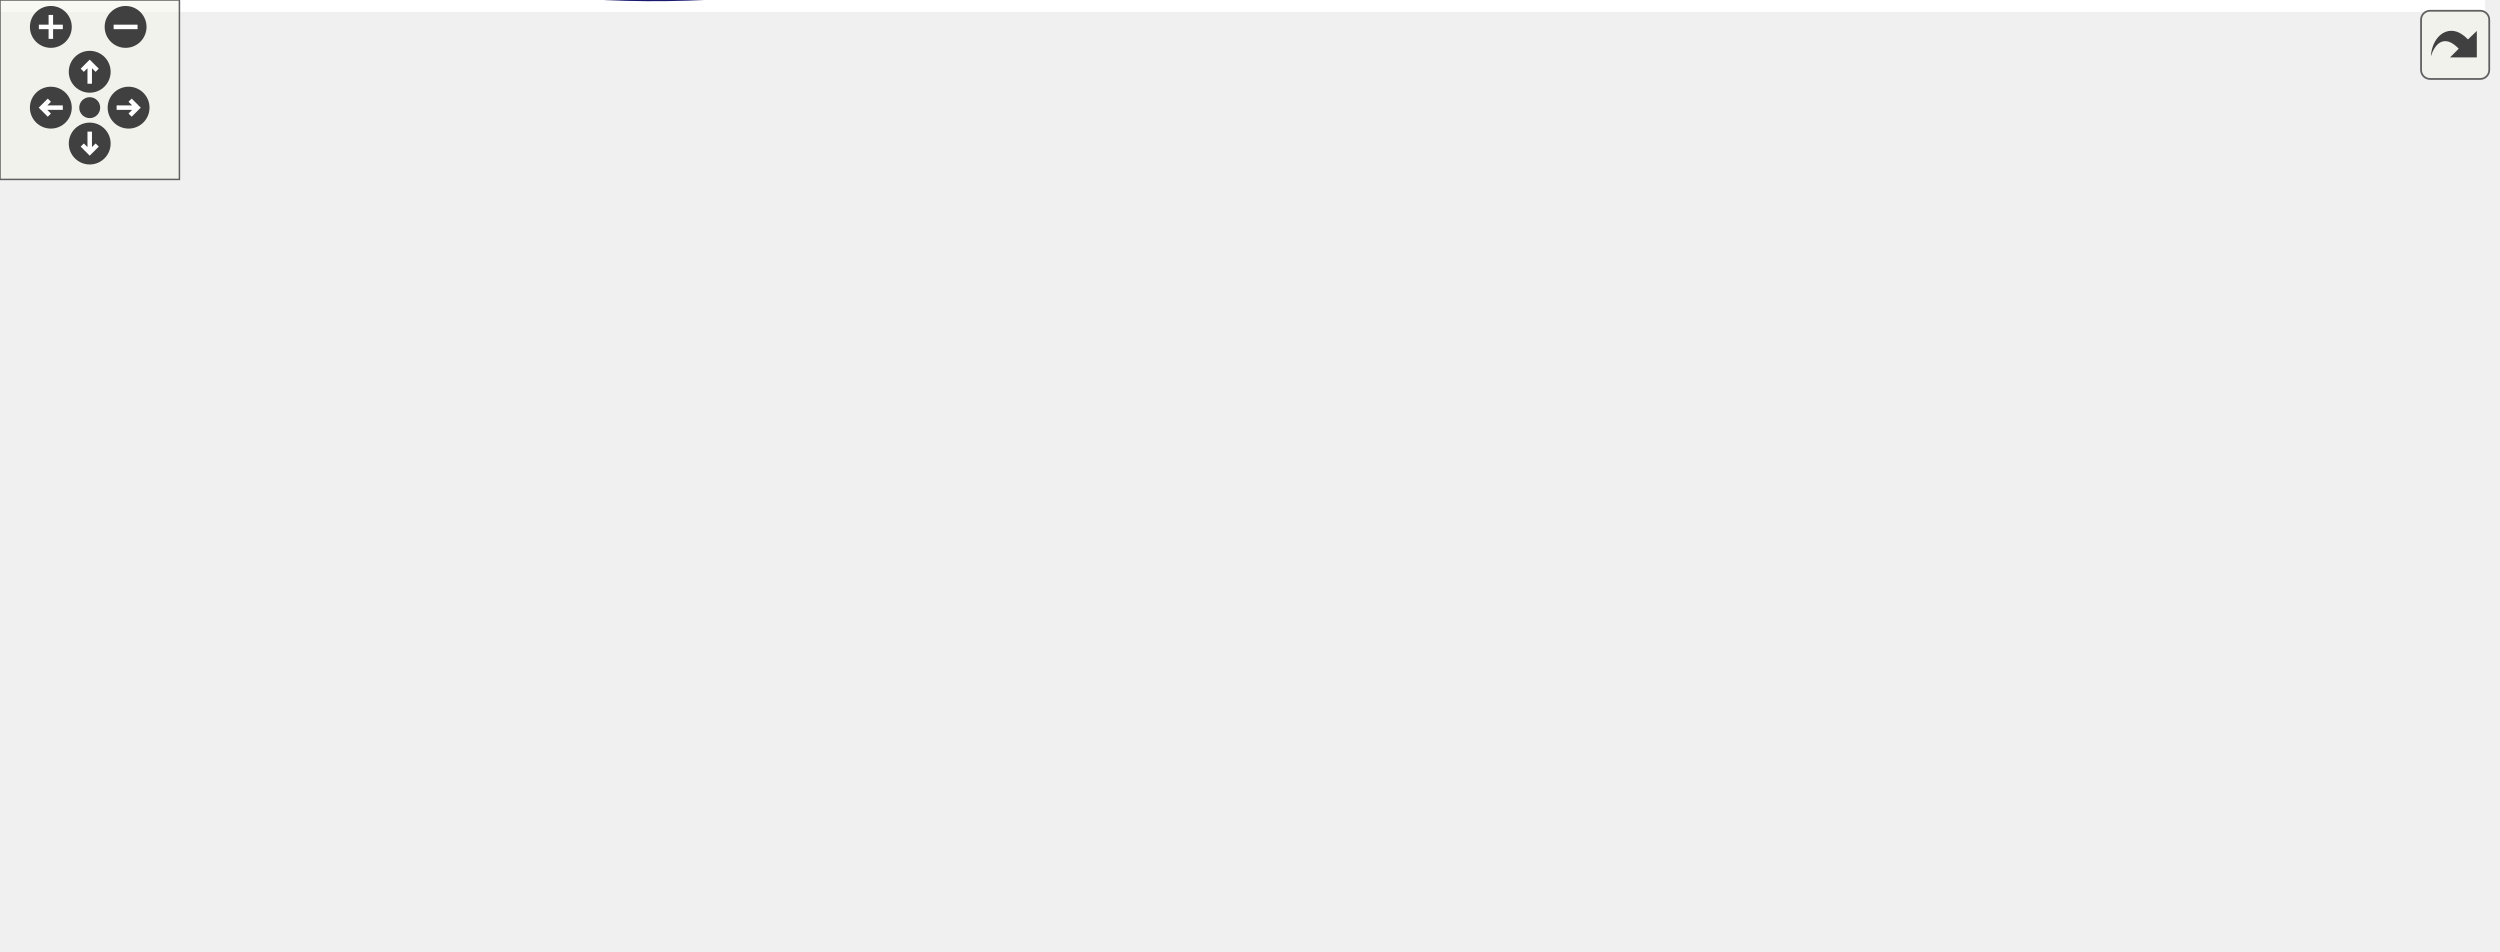
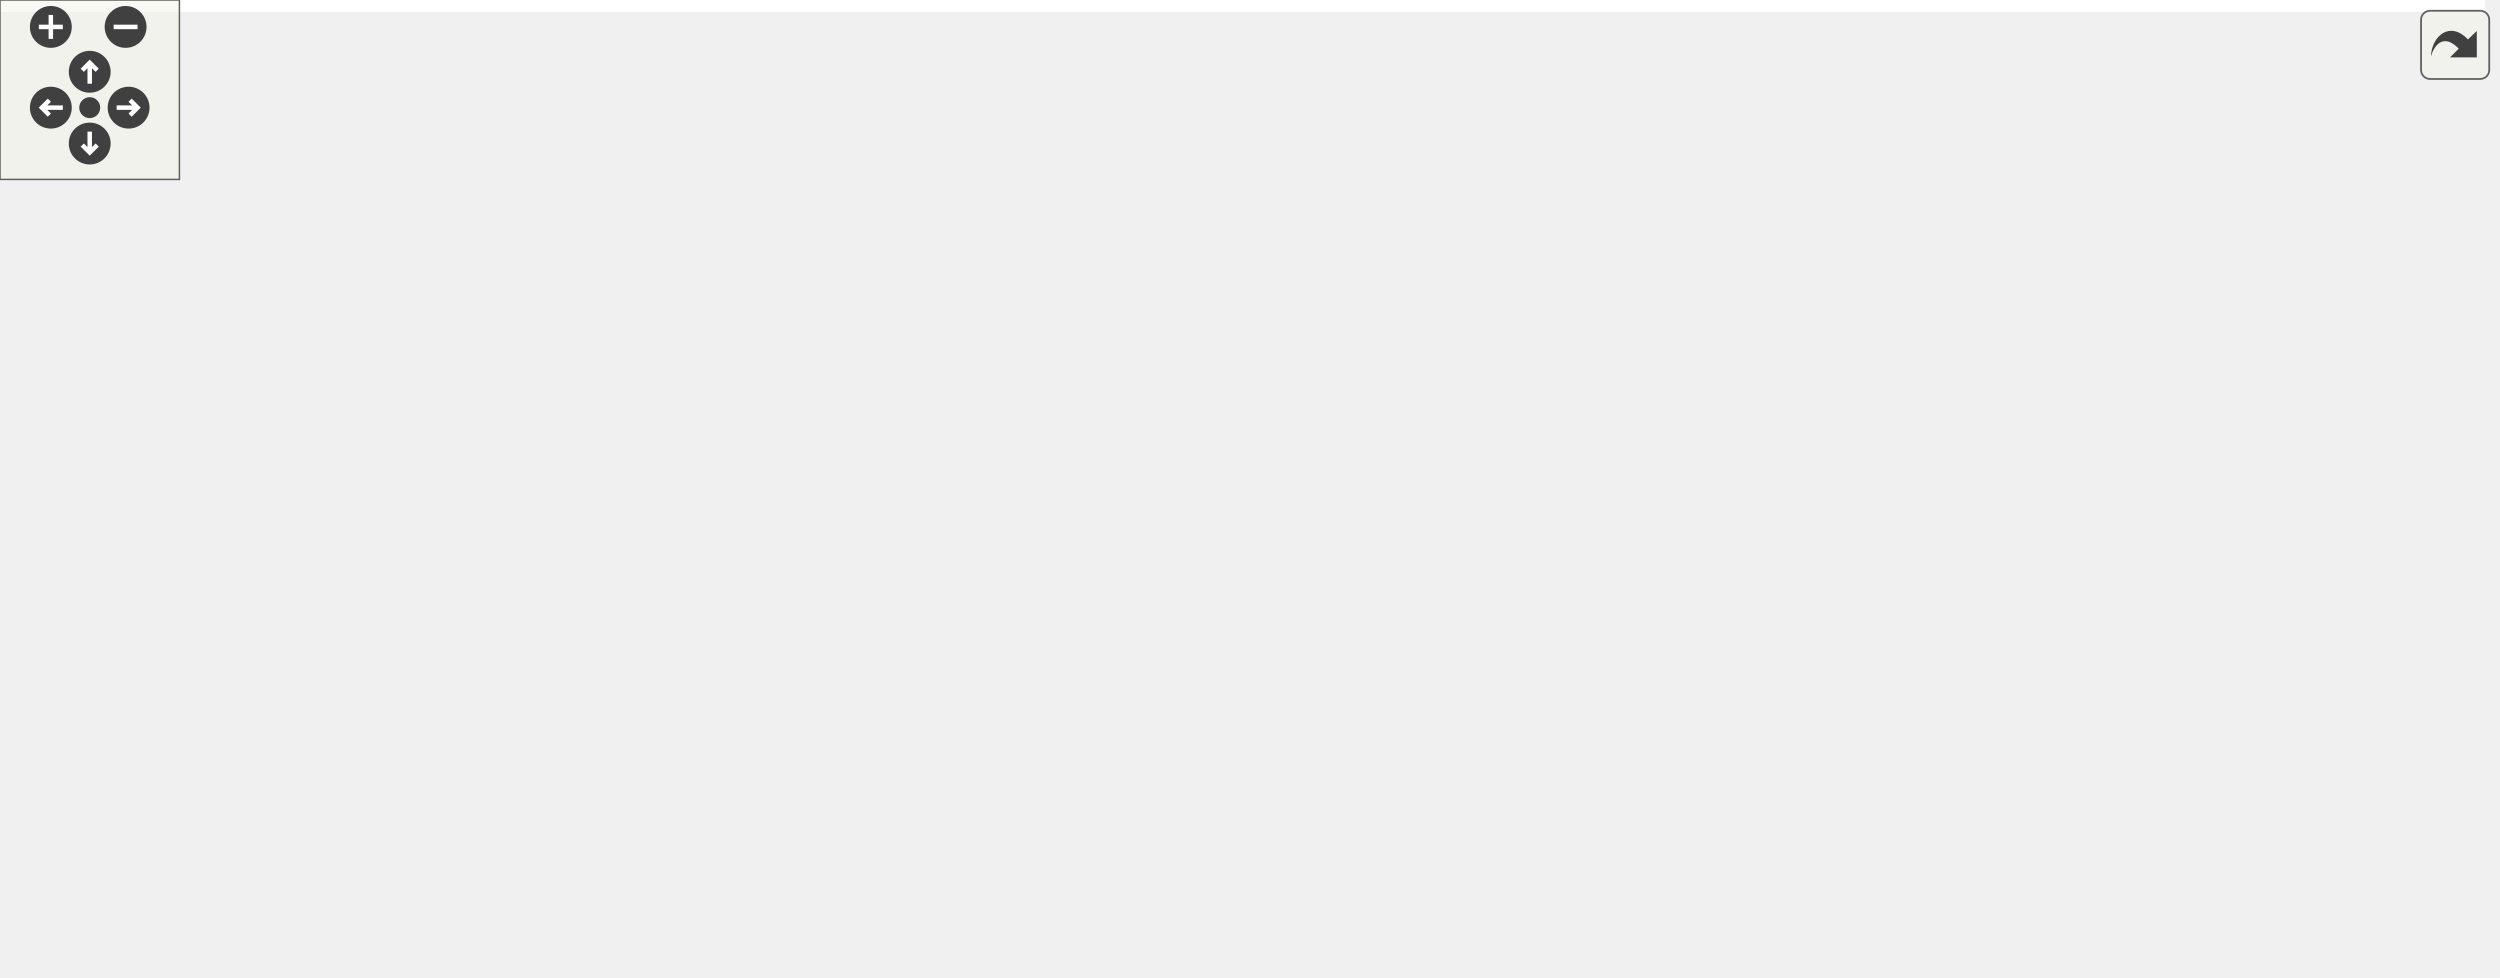
<svg xmlns="http://www.w3.org/2000/svg" xmlns:xlink="http://www.w3.org/1999/xlink" id="main" version="1.1" xml:space="preserve">
  <style type="text/css">
.edge:hover path { stroke: red; }
.edge:hover polygon { stroke: red; fill: red; }
</style>
  <defs>
    <circle id="rim" cx="0" cy="0" r="7" />
    <circle id="rim2" cx="0" cy="0" r="3.5" />
    <g id="zoomPlus">
      <use xlink:href="#rim" fill="#404040">
        <set attributeName="fill" to="#808080" begin="zoomplus.mouseover" end="zoomplus.mouseout" />
      </use>
      <path d="M-4,0h8M0,-4v8" fill="none" stroke="white" stroke-width="1.5" pointer-events="none" />
    </g>
    <g id="zoomMin">
      <use xlink:href="#rim" fill="#404040">
        <set attributeName="fill" to="#808080" begin="zoomminus.mouseover" end="zoomminus.mouseout" />
      </use>
      <path d="M-4,0h8" fill="none" stroke="white" stroke-width="1.5" pointer-events="none" />
    </g>
    <g id="dirArrow">
      <path fill="none" stroke="white" stroke-width="1.5" d="M0,-3.0v7 M-2.5,-0.5L0,-3.0L2.5,-0.5" />
    </g>
    <g id="resetDef">
      <use xlink:href="#rim2" fill="#404040">
        <set attributeName="fill" to="#808080" begin="reset.mouseover" end="reset.mouseout" />
      </use>
    </g>
  </defs>
  <svg id="graph" class="graph">
    <g id="viewport">
-       <polygon fill="white" stroke="transparent" points="-4,4 -4,-257.58 831,-257.58 831,4 -4,4" />
+       <polygon fill="white" stroke="transparent" points="-4,4 -4,-266 831,-266 831,4 -4,4" />
      <g id="node1" class="node">
        <g id="a_node1">
          <a xlink:title=" ">
-             <polygon fill="#bfbfbf" stroke="black" points="0,-112.08 0,-133.08 74,-133.08 74,-112.08 0,-112.08" />
-             <text text-anchor="middle" x="37" y="-119.48" font-family="Helvetica,sans-Serif" font-size="12.00">Menu::start</text>
+             <polygon fill="#bfbfbf" stroke="black" points="0,-120.5 0,-141.5 74,-141.5 74,-120.5 0,-120.5" />
+             <text text-anchor="middle" x="37" y="-127.9" font-family="Helvetica,sans-Serif" font-size="12.00">Menu::start</text>
          </a>
        </g>
      </g>
      <g id="node2" class="node">
        <g id="a_node2">
          <a xlink:href="class_menu.html#a70673c67e9c671ec8930868f90467760" target="_top" xlink:title=" ">
-             <polygon fill="white" stroke="black" points="110,-232.08 110,-253.08 250,-253.08 250,-232.08 110,-232.08" />
-             <text text-anchor="middle" x="180" y="-239.48" font-family="Helvetica,sans-Serif" font-size="12.00">Menu::addNewExercise</text>
+             <polygon fill="white" stroke="black" points="110,-240.5 110,-261.5 250,-261.5 250,-240.5 110,-240.5" />
+             <text text-anchor="middle" x="180" y="-247.9" font-family="Helvetica,sans-Serif" font-size="12.00">Menu::addNewExercise</text>
          </a>
        </g>
      </g>
      <g id="edge1" class="edge">
-         <path fill="none" stroke="midnightblue" d="M42.66,-133.13C52.23,-153.56 76.09,-198.65 110,-222.58 112.7,-224.49 115.58,-226.21 118.58,-227.77" />
-         <polygon fill="midnightblue" stroke="midnightblue" points="117.28,-231.03 127.84,-231.99 120.18,-224.66 117.28,-231.03" />
+         <path fill="none" stroke="midnightblue" d="M42.66,-141.55C52.23,-161.98 76.09,-207.07 110,-231 112.7,-232.91 115.58,-234.63 118.58,-236.19" />
+         <polygon fill="midnightblue" stroke="midnightblue" points="117.28,-239.45 127.84,-240.41 120.18,-233.08 117.28,-239.45" />
      </g>
      <g id="node4" class="node">
        <g id="a_node4">
          <a xlink:href="class_menu.html#aa7ebe69aba410a13a88ccde79a5c7f3f" target="_top" xlink:title=" ">
-             <polygon fill="white" stroke="black" points="114,-112.08 114,-133.08 246,-133.08 246,-112.08 114,-112.08" />
-             <text text-anchor="middle" x="180" y="-119.48" font-family="Helvetica,sans-Serif" font-size="12.00">Menu::addNewPerson</text>
+             <polygon fill="white" stroke="black" points="114,-120.5 114,-141.5 246,-141.5 246,-120.5 114,-120.5" />
+             <text text-anchor="middle" x="180" y="-127.9" font-family="Helvetica,sans-Serif" font-size="12.00">Menu::addNewPerson</text>
          </a>
        </g>
      </g>
      <g id="edge3" class="edge">
-         <path fill="none" stroke="midnightblue" d="M74.31,-122.58C83.37,-122.58 93.42,-122.58 103.61,-122.58" />
-         <polygon fill="midnightblue" stroke="midnightblue" points="103.81,-126.08 113.81,-122.58 103.81,-119.08 103.81,-126.08" />
-       </g>
-       <g id="node10" class="node">
-         <g id="a_node10">
-           <a xlink:href="class_menu.html#ab24a09633db8d1be3bcd84adf059f0d6" target="_top" xlink:title=" ">
-             <polygon fill="white" stroke="black" points="126,-192.08 126,-213.08 234,-213.08 234,-192.08 126,-192.08" />
-             <text text-anchor="middle" x="180" y="-199.48" font-family="Helvetica,sans-Serif" font-size="12.00">Menu::editPerson</text>
-           </a>
-         </g>
-       </g>
-       <g id="edge9" class="edge">
-         <path fill="none" stroke="midnightblue" d="M48.19,-133.48C61.28,-146.88 85.29,-169.45 110,-182.58 114.19,-184.8 118.65,-186.81 123.21,-188.61" />
-         <polygon fill="midnightblue" stroke="midnightblue" points="122.08,-191.92 132.68,-192.03 124.46,-185.34 122.08,-191.92" />
+         <path fill="none" stroke="midnightblue" d="M74.31,-131C83.37,-131 93.42,-131 103.61,-131" />
+         <polygon fill="midnightblue" stroke="midnightblue" points="103.81,-134.5 113.81,-131 103.81,-127.5 103.81,-134.5" />
      </g>
      <g id="node11" class="node">
        <g id="a_node11">
+           <a xlink:href="class_menu.html#ab24a09633db8d1be3bcd84adf059f0d6" target="_top" xlink:title=" ">
+             <polygon fill="white" stroke="black" points="126,-200.5 126,-221.5 234,-221.5 234,-200.5 126,-200.5" />
+             <text text-anchor="middle" x="180" y="-207.9" font-family="Helvetica,sans-Serif" font-size="12.00">Menu::editPerson</text>
+           </a>
+         </g>
+       </g>
+       <g id="edge10" class="edge">
+         <path fill="none" stroke="midnightblue" d="M48.19,-141.9C61.28,-155.3 85.29,-177.87 110,-191 114.19,-193.22 118.65,-195.23 123.21,-197.03" />
+         <polygon fill="midnightblue" stroke="midnightblue" points="122.08,-200.34 132.68,-200.45 124.46,-193.76 122.08,-200.34" />
+       </g>
+       <g id="node12" class="node">
+         <g id="a_node12">
          <a xlink:href="class_menu.html#af9f654347310d43ee1cb2ddbefbee9df" target="_top" xlink:title=" ">
-             <polygon fill="white" stroke="black" points="119.5,-72.08 119.5,-93.08 240.5,-93.08 240.5,-72.08 119.5,-72.08" />
-             <text text-anchor="middle" x="180" y="-79.48" font-family="Helvetica,sans-Serif" font-size="12.00">Menu::loadFromFile</text>
-           </a>
-         </g>
-       </g>
-       <g id="edge11" class="edge">
-         <path fill="none" stroke="midnightblue" d="M74.31,-112.28C91.88,-107.3 113.18,-101.25 131.98,-95.92" />
-         <polygon fill="midnightblue" stroke="midnightblue" points="133.16,-99.22 141.83,-93.13 131.25,-92.49 133.16,-99.22" />
-       </g>
-       <g id="node16" class="node">
-         <g id="a_node16">
-           <a xlink:href="class_menu.html#a5a974ab9c87b95a19770f94b3eb5066f" target="_top" xlink:title=" ">
-             <polygon fill="white" stroke="black" points="121,-32.08 121,-53.08 239,-53.08 239,-32.08 121,-32.08" />
-             <text text-anchor="middle" x="180" y="-39.48" font-family="Helvetica,sans-Serif" font-size="12.00">Menu::saveAndQuit</text>
-           </a>
-         </g>
-       </g>
-       <g id="edge16" class="edge">
-         <path fill="none" stroke="midnightblue" d="M48.19,-111.68C61.28,-98.28 85.29,-75.71 110,-62.58 114.19,-60.36 118.65,-58.35 123.21,-56.55" />
-         <polygon fill="midnightblue" stroke="midnightblue" points="124.46,-59.82 132.68,-53.13 122.08,-53.24 124.46,-59.82" />
-       </g>
-       <g id="node17" class="node">
-         <g id="a_node17">
-           <a xlink:href="class_menu.html#a2298302836fd3658f43d74d1bc6b9a29" target="_top" xlink:title=" ">
-             <polygon fill="white" stroke="black" points="309,-13.08 309,-34.08 418,-34.08 418,-13.08 309,-13.08" />
-             <text text-anchor="middle" x="363.5" y="-20.48" font-family="Helvetica,sans-Serif" font-size="12.00">Menu::writeToFile</text>
-           </a>
-         </g>
-       </g>
-       <g id="edge20" class="edge">
-         <path fill="none" stroke="midnightblue" d="M41.86,-111.83C50.3,-90.16 72.68,-41.7 110,-22.58 174.51,10.46 261.02,0.41 314.2,-10.86" />
-         <polygon fill="midnightblue" stroke="midnightblue" points="313.53,-14.3 324.05,-13.04 315.05,-7.46 313.53,-14.3" />
+             <polygon fill="white" stroke="black" points="119.5,-80.5 119.5,-101.5 240.5,-101.5 240.5,-80.5 119.5,-80.5" />
+             <text text-anchor="middle" x="180" y="-87.9" font-family="Helvetica,sans-Serif" font-size="12.00">Menu::loadFromFile</text>
+           </a>
+         </g>
+       </g>
+       <g id="edge12" class="edge">
+         <path fill="none" stroke="midnightblue" d="M74.31,-120.7C91.88,-115.72 113.18,-109.67 131.98,-104.34" />
+         <polygon fill="midnightblue" stroke="midnightblue" points="133.16,-107.64 141.83,-101.54 131.25,-100.91 133.16,-107.64" />
      </g>
      <g id="node18" class="node">
        <g id="a_node18">
+           <a xlink:href="class_menu.html#a5a974ab9c87b95a19770f94b3eb5066f" target="_top" xlink:title=" ">
+             <polygon fill="white" stroke="black" points="121,-40.5 121,-61.5 239,-61.5 239,-40.5 121,-40.5" />
+             <text text-anchor="middle" x="180" y="-47.9" font-family="Helvetica,sans-Serif" font-size="12.00">Menu::saveAndQuit</text>
+           </a>
+         </g>
+       </g>
+       <g id="edge18" class="edge">
+         <path fill="none" stroke="midnightblue" d="M48.19,-120.1C61.28,-106.7 85.29,-84.13 110,-71 114.19,-68.78 118.65,-66.77 123.21,-64.97" />
+         <polygon fill="midnightblue" stroke="midnightblue" points="124.46,-68.24 132.68,-61.55 122.08,-61.66 124.46,-68.24" />
+       </g>
+       <g id="node19" class="node">
+         <g id="a_node19">
+           <a xlink:href="class_menu.html#a2298302836fd3658f43d74d1bc6b9a29" target="_top" xlink:title=" ">
+             <polygon fill="white" stroke="black" points="309,-21.5 309,-42.5 418,-42.5 418,-21.5 309,-21.5" />
+             <text text-anchor="middle" x="363.5" y="-28.9" font-family="Helvetica,sans-Serif" font-size="12.00">Menu::writeToFile</text>
+           </a>
+         </g>
+       </g>
+       <g id="edge22" class="edge">
+         <path fill="none" stroke="midnightblue" d="M41.86,-120.25C50.3,-98.58 72.68,-50.12 110,-31 174.51,2.04 261.02,-8.01 314.2,-19.28" />
+         <polygon fill="midnightblue" stroke="midnightblue" points="313.53,-22.72 324.05,-21.46 315.05,-15.88 313.53,-22.72" />
+       </g>
+       <g id="node20" class="node">
+         <g id="a_node20">
          <a xlink:href="class_menu.html#a8196e617d71a059fc968f522eed4c4ca" target="_top" xlink:title=" ">
-             <polygon fill="white" stroke="black" points="122,-152.08 122,-173.08 238,-173.08 238,-152.08 122,-152.08" />
-             <text text-anchor="middle" x="180" y="-159.48" font-family="Helvetica,sans-Serif" font-size="12.00">Menu::showPerson</text>
-           </a>
-         </g>
-       </g>
-       <g id="edge18" class="edge">
-         <path fill="none" stroke="midnightblue" d="M74.31,-132.88C91.88,-137.87 113.18,-143.91 131.98,-149.24" />
-         <polygon fill="midnightblue" stroke="midnightblue" points="131.25,-152.67 141.83,-152.04 133.16,-145.94 131.25,-152.67" />
+             <polygon fill="white" stroke="black" points="122,-160.5 122,-181.5 238,-181.5 238,-160.5 122,-160.5" />
+             <text text-anchor="middle" x="180" y="-167.9" font-family="Helvetica,sans-Serif" font-size="12.00">Menu::showPerson</text>
+           </a>
+         </g>
+       </g>
+       <g id="edge20" class="edge">
+         <path fill="none" stroke="midnightblue" d="M74.31,-141.3C91.88,-146.28 113.18,-152.33 131.98,-157.66" />
+         <polygon fill="midnightblue" stroke="midnightblue" points="131.25,-161.09 141.83,-160.46 133.16,-154.36 131.25,-161.09" />
      </g>
      <g id="node3" class="node">
        <g id="a_node3">
          <a xlink:href="class_menu.html#abd3f594403e9f8acc62d5b3f2e394ddc" target="_top" xlink:title=" ">
-             <polygon fill="white" stroke="black" points="290.5,-192.08 290.5,-213.08 436.5,-213.08 436.5,-192.08 290.5,-192.08" />
-             <text text-anchor="middle" x="363.5" y="-199.48" font-family="Helvetica,sans-Serif" font-size="12.00">Menu::printPersonVector</text>
+             <polygon fill="white" stroke="black" points="290.5,-200.5 290.5,-221.5 436.5,-221.5 436.5,-200.5 290.5,-200.5" />
+             <text text-anchor="middle" x="363.5" y="-207.9" font-family="Helvetica,sans-Serif" font-size="12.00">Menu::printPersonVector</text>
          </a>
        </g>
      </g>
      <g id="edge2" class="edge">
-         <path fill="none" stroke="midnightblue" d="M228.69,-232.07C252.04,-226.92 280.35,-220.69 304.9,-215.27" />
-         <polygon fill="midnightblue" stroke="midnightblue" points="305.8,-218.66 314.82,-213.09 304.3,-211.82 305.8,-218.66" />
+         <path fill="none" stroke="midnightblue" d="M228.69,-240.49C252.04,-235.34 280.35,-229.1 304.9,-223.69" />
+         <polygon fill="midnightblue" stroke="midnightblue" points="305.8,-227.08 314.82,-221.51 304.3,-220.24 305.8,-227.08" />
      </g>
      <g id="node5" class="node">
        <g id="a_node5">
          <a xlink:href="class_person.html#ac2d03633c439fe91ee1b00b28dda0f34" target="_top" xlink:title=" ">
-             <polygon fill="white" stroke="black" points="310.5,-132.08 310.5,-153.08 416.5,-153.08 416.5,-132.08 310.5,-132.08" />
-             <text text-anchor="middle" x="363.5" y="-139.48" font-family="Helvetica,sans-Serif" font-size="12.00">Person::addData</text>
+             <polygon fill="white" stroke="black" points="310.5,-140.5 310.5,-161.5 416.5,-161.5 416.5,-140.5 310.5,-140.5" />
+             <text text-anchor="middle" x="363.5" y="-147.9" font-family="Helvetica,sans-Serif" font-size="12.00">Person::addData</text>
          </a>
        </g>
      </g>
      <g id="edge4" class="edge">
-         <path fill="none" stroke="midnightblue" d="M246.01,-129.74C263.7,-131.69 282.81,-133.8 300.33,-135.73" />
-         <polygon fill="midnightblue" stroke="midnightblue" points="300.12,-139.23 310.44,-136.84 300.89,-132.27 300.12,-139.23" />
+         <path fill="none" stroke="midnightblue" d="M246.01,-138.16C263.7,-140.11 282.81,-142.22 300.33,-144.15" />
+         <polygon fill="midnightblue" stroke="midnightblue" points="300.12,-147.65 310.44,-145.26 300.89,-140.69 300.12,-147.65" />
      </g>
      <g id="node6" class="node">
        <g id="a_node6">
          <a xlink:href="class_person.html#a26a9c92ced3166b11140e0bda83b1eb3" target="_top" xlink:title=" ">
-             <polygon fill="white" stroke="black" points="505,-152.08 505,-173.08 631,-173.08 631,-152.08 505,-152.08" />
-             <text text-anchor="middle" x="568" y="-159.48" font-family="Helvetica,sans-Serif" font-size="12.00">Person::addExercise</text>
+             <polygon fill="white" stroke="black" points="505,-160.5 505,-181.5 631,-181.5 631,-160.5 505,-160.5" />
+             <text text-anchor="middle" x="568" y="-167.9" font-family="Helvetica,sans-Serif" font-size="12.00">Person::addExercise</text>
          </a>
        </g>
      </g>
      <g id="edge5" class="edge">
-         <path fill="none" stroke="midnightblue" d="M416.65,-147.73C440.44,-150.08 469.01,-152.9 494.82,-155.45" />
-         <polygon fill="midnightblue" stroke="midnightblue" points="494.64,-158.95 504.94,-156.45 495.33,-151.99 494.64,-158.95" />
+         <path fill="none" stroke="midnightblue" d="M416.65,-156.15C440.44,-158.5 469.01,-161.32 494.82,-163.87" />
+         <polygon fill="midnightblue" stroke="midnightblue" points="494.64,-167.37 504.94,-164.87 495.33,-160.4 494.64,-167.37" />
      </g>
      <g id="node7" class="node">
        <g id="a_node7">
          <a xlink:href="class_run.html#aeda5a32098dffc91e53ee8941dc109f3" target="_top" xlink:title=" ">
-             <polygon fill="white" stroke="black" points="716.5,-192.08 716.5,-213.08 805.5,-213.08 805.5,-192.08 716.5,-192.08" />
-             <text text-anchor="middle" x="761" y="-199.48" font-family="Helvetica,sans-Serif" font-size="12.00">Run::addData</text>
+             <polygon fill="white" stroke="black" points="716.5,-220.5 716.5,-241.5 805.5,-241.5 805.5,-220.5 716.5,-220.5" />
+             <text text-anchor="middle" x="761" y="-227.9" font-family="Helvetica,sans-Serif" font-size="12.00">Run::addData</text>
          </a>
        </g>
      </g>
      <g id="edge6" class="edge">
-         <path fill="none" stroke="midnightblue" d="M619.18,-173.09C646.06,-178.72 679.16,-185.65 706.52,-191.38" />
-         <polygon fill="midnightblue" stroke="midnightblue" points="705.81,-194.81 716.32,-193.43 707.25,-187.96 705.81,-194.81" />
+         <path fill="none" stroke="midnightblue" d="M601.87,-181.52C627.28,-189.64 663.35,-201.11 695,-211 701.66,-213.08 708.72,-215.27 715.62,-217.4" />
+         <polygon fill="midnightblue" stroke="midnightblue" points="714.99,-220.87 725.57,-220.47 717.05,-214.18 714.99,-220.87" />
      </g>
      <g id="node8" class="node">
        <g id="a_node8">
          <a xlink:href="class_swimming.html#ac0790d61cd6663f894e3aae8da15fd2d" target="_top" xlink:title=" ">
-             <polygon fill="white" stroke="black" points="699.5,-152.08 699.5,-173.08 822.5,-173.08 822.5,-152.08 699.5,-152.08" />
-             <text text-anchor="middle" x="761" y="-159.48" font-family="Helvetica,sans-Serif" font-size="12.00">Swimming::addData</text>
+             <polygon fill="white" stroke="black" points="699.5,-180.5 699.5,-201.5 822.5,-201.5 822.5,-180.5 699.5,-180.5" />
+             <text text-anchor="middle" x="761" y="-187.9" font-family="Helvetica,sans-Serif" font-size="12.00">Swimming::addData</text>
          </a>
        </g>
      </g>
      <g id="edge7" class="edge">
-         <path fill="none" stroke="midnightblue" d="M631.01,-162.58C649.57,-162.58 670.06,-162.58 689.14,-162.58" />
-         <polygon fill="midnightblue" stroke="midnightblue" points="689.28,-166.08 699.28,-162.58 689.28,-159.08 689.28,-166.08" />
+         <path fill="none" stroke="midnightblue" d="M631.01,-177.49C649.57,-179.44 670.06,-181.58 689.14,-183.58" />
+         <polygon fill="midnightblue" stroke="midnightblue" points="688.97,-187.08 699.28,-184.64 689.7,-180.12 688.97,-187.08" />
      </g>
      <g id="node9" class="node">
        <g id="a_node9">
          <a xlink:href="class_weightlifting.html#a8800d964a57bbbb5ae1a2c6ca613f322" target="_top" xlink:title=" ">
-             <polygon fill="white" stroke="black" points="695,-112.08 695,-133.08 827,-133.08 827,-112.08 695,-112.08" />
-             <text text-anchor="middle" x="761" y="-119.48" font-family="Helvetica,sans-Serif" font-size="12.00">Weightlifting::addData</text>
+             <polygon fill="white" stroke="black" points="695,-140.5 695,-161.5 827,-161.5 827,-140.5 695,-140.5" />
+             <text text-anchor="middle" x="761" y="-147.9" font-family="Helvetica,sans-Serif" font-size="12.00">Weightlifting::addData</text>
          </a>
        </g>
      </g>
      <g id="edge8" class="edge">
-         <path fill="none" stroke="midnightblue" d="M619.18,-152.07C643.87,-146.9 673.82,-140.63 699.73,-135.2" />
-         <polygon fill="midnightblue" stroke="midnightblue" points="700.75,-138.56 709.82,-133.09 699.32,-131.71 700.75,-138.56" />
-       </g>
-       <g id="edge10" class="edge">
-         <path fill="none" stroke="midnightblue" d="M234.47,-202.58C248.8,-202.58 264.62,-202.58 280.12,-202.58" />
-         <polygon fill="midnightblue" stroke="midnightblue" points="280.24,-206.08 290.24,-202.58 280.24,-199.08 280.24,-206.08" />
-       </g>
-       <g id="node12" class="node">
-         <g id="a_node12">
-           <a xlink:href="class_person.html#ad4703ef7c3ce2ed4ff7fbfb26ead614d" target="_top" xlink:title=" ">
-             <polygon fill="white" stroke="black" points="286,-72.08 286,-93.08 441,-93.08 441,-72.08 286,-72.08" />
-             <text text-anchor="middle" x="363.5" y="-79.48" font-family="Helvetica,sans-Serif" font-size="12.00">Person::loadDataFromFile</text>
-           </a>
-         </g>
-       </g>
-       <g id="edge12" class="edge">
-         <path fill="none" stroke="midnightblue" d="M240.68,-82.58C251.87,-82.58 263.77,-82.58 275.59,-82.58" />
-         <polygon fill="midnightblue" stroke="midnightblue" points="275.93,-86.08 285.93,-82.58 275.93,-79.08 275.93,-86.08" />
+         <path fill="none" stroke="midnightblue" d="M631.01,-164.51C648.04,-162.72 666.69,-160.77 684.39,-158.92" />
+         <polygon fill="midnightblue" stroke="midnightblue" points="685.1,-162.36 694.69,-157.84 684.37,-155.4 685.1,-162.36" />
+       </g>
+       <g id="node10" class="node">
+         <g id="a_node10">
+           <a xlink:href="class_yoga.html#a6d45e2b9163ebc99a1a8cba100d8c00b" target="_top" xlink:title=" ">
+             <polygon fill="white" stroke="black" points="713.5,-100.5 713.5,-121.5 808.5,-121.5 808.5,-100.5 713.5,-100.5" />
+             <text text-anchor="middle" x="761" y="-107.9" font-family="Helvetica,sans-Serif" font-size="12.00">Yoga::addData</text>
+           </a>
+         </g>
+       </g>
+       <g id="edge9" class="edge">
+         <path fill="none" stroke="midnightblue" d="M627.82,-160.5C638.36,-157.9 649.12,-154.75 659,-151 676.11,-144.5 678.16,-138.17 695,-131 700.16,-128.8 705.64,-126.73 711.15,-124.82" />
+         <polygon fill="midnightblue" stroke="midnightblue" points="712.64,-128.01 721.03,-121.54 710.43,-121.36 712.64,-128.01" />
+       </g>
+       <g id="edge11" class="edge">
+         <path fill="none" stroke="midnightblue" d="M234.47,-211C248.8,-211 264.62,-211 280.12,-211" />
+         <polygon fill="midnightblue" stroke="midnightblue" points="280.24,-214.5 290.24,-211 280.24,-207.5 280.24,-214.5" />
      </g>
      <g id="node13" class="node">
        <g id="a_node13">
-           <a xlink:href="class_run.html#a3d526b27092ac87ccc7566846c87d311" target="_top" xlink:title=" ">
-             <polygon fill="white" stroke="black" points="499,-112.08 499,-133.08 637,-133.08 637,-112.08 499,-112.08" />
-             <text text-anchor="middle" x="568" y="-119.48" font-family="Helvetica,sans-Serif" font-size="12.00">Run::loadDataFromFile</text>
+           <a xlink:href="class_person.html#ad4703ef7c3ce2ed4ff7fbfb26ead614d" target="_top" xlink:title=" ">
+             <polygon fill="white" stroke="black" points="286,-80.5 286,-101.5 441,-101.5 441,-80.5 286,-80.5" />
+             <text text-anchor="middle" x="363.5" y="-87.9" font-family="Helvetica,sans-Serif" font-size="12.00">Person::loadDataFromFile</text>
          </a>
        </g>
      </g>
      <g id="edge13" class="edge">
-         <path fill="none" stroke="midnightblue" d="M417.7,-93.09C444.11,-98.31 476.19,-104.64 503.83,-110.1" />
-         <polygon fill="midnightblue" stroke="midnightblue" points="503.31,-113.57 513.8,-112.07 504.67,-106.7 503.31,-113.57" />
+         <path fill="none" stroke="midnightblue" d="M240.68,-91C251.87,-91 263.77,-91 275.59,-91" />
+         <polygon fill="midnightblue" stroke="midnightblue" points="275.93,-94.5 285.93,-91 275.93,-87.5 275.93,-94.5" />
      </g>
      <g id="node14" class="node">
        <g id="a_node14">
-           <a xlink:href="class_swimming.html#ae7c9886f5ea1443dc0e7572f19fd03a9" target="_top" xlink:title=" ">
-             <polygon fill="white" stroke="black" points="481.5,-72.08 481.5,-93.08 654.5,-93.08 654.5,-72.08 481.5,-72.08" />
-             <text text-anchor="middle" x="568" y="-79.48" font-family="Helvetica,sans-Serif" font-size="12.00">Swimming::loadDataFromFile</text>
+           <a xlink:href="class_yoga.html#a97aaa961fd71deb8450b2b6acdd6de94" target="_top" xlink:title=" ">
+             <polygon fill="white" stroke="black" points="495.5,-120.5 495.5,-141.5 640.5,-141.5 640.5,-120.5 495.5,-120.5" />
+             <text text-anchor="middle" x="568" y="-127.9" font-family="Helvetica,sans-Serif" font-size="12.00">Yoga::loadDataFromFile</text>
          </a>
        </g>
      </g>
      <g id="edge14" class="edge">
-         <path fill="none" stroke="midnightblue" d="M441.06,-82.58C450.88,-82.58 461.04,-82.58 471.13,-82.58" />
-         <polygon fill="midnightblue" stroke="midnightblue" points="471.18,-86.08 481.18,-82.58 471.18,-79.08 471.18,-86.08" />
+         <path fill="none" stroke="midnightblue" d="M417.7,-101.51C444.11,-106.73 476.19,-113.06 503.83,-118.52" />
+         <polygon fill="midnightblue" stroke="midnightblue" points="503.31,-121.99 513.8,-120.49 504.67,-115.12 503.31,-121.99" />
      </g>
      <g id="node15" class="node">
        <g id="a_node15">
+           <a xlink:href="class_run.html#a3d526b27092ac87ccc7566846c87d311" target="_top" xlink:title=" ">
+             <polygon fill="white" stroke="black" points="499,-80.5 499,-101.5 637,-101.5 637,-80.5 499,-80.5" />
+             <text text-anchor="middle" x="568" y="-87.9" font-family="Helvetica,sans-Serif" font-size="12.00">Run::loadDataFromFile</text>
+           </a>
+         </g>
+       </g>
+       <g id="edge15" class="edge">
+         <path fill="none" stroke="midnightblue" d="M441.06,-91C456.68,-91 473.13,-91 488.8,-91" />
+         <polygon fill="midnightblue" stroke="midnightblue" points="488.98,-94.5 498.98,-91 488.98,-87.5 488.98,-94.5" />
+       </g>
+       <g id="node16" class="node">
+         <g id="a_node16">
+           <a xlink:href="class_swimming.html#ae7c9886f5ea1443dc0e7572f19fd03a9" target="_top" xlink:title=" ">
+             <polygon fill="white" stroke="black" points="481.5,-40.5 481.5,-61.5 654.5,-61.5 654.5,-40.5 481.5,-40.5" />
+             <text text-anchor="middle" x="568" y="-47.9" font-family="Helvetica,sans-Serif" font-size="12.00">Swimming::loadDataFromFile</text>
+           </a>
+         </g>
+       </g>
+       <g id="edge16" class="edge">
+         <path fill="none" stroke="midnightblue" d="M417.7,-80.49C444.11,-75.27 476.19,-68.94 503.83,-63.48" />
+         <polygon fill="midnightblue" stroke="midnightblue" points="504.67,-66.88 513.8,-61.51 503.31,-60.01 504.67,-66.88" />
+       </g>
+       <g id="node17" class="node">
+         <g id="a_node17">
          <a xlink:href="class_weightlifting.html#a68980175f7047fba24f9e4621b6b2df4" target="_top" xlink:title=" ">
-             <polygon fill="white" stroke="black" points="477,-32.08 477,-53.08 659,-53.08 659,-32.08 477,-32.08" />
-             <text text-anchor="middle" x="568" y="-39.48" font-family="Helvetica,sans-Serif" font-size="12.00">Weightlifting::loadDataFromFile</text>
-           </a>
-         </g>
-       </g>
-       <g id="edge15" class="edge">
-         <path fill="none" stroke="midnightblue" d="M417.7,-72.07C444.11,-66.86 476.19,-60.52 503.83,-55.06" />
-         <polygon fill="midnightblue" stroke="midnightblue" points="504.67,-58.46 513.8,-53.09 503.31,-51.59 504.67,-58.46" />
+             <polygon fill="white" stroke="black" points="477,-0.5 477,-21.5 659,-21.5 659,-0.5 477,-0.5" />
+             <text text-anchor="middle" x="568" y="-7.9" font-family="Helvetica,sans-Serif" font-size="12.00">Weightlifting::loadDataFromFile</text>
+           </a>
+         </g>
      </g>
      <g id="edge17" class="edge">
-         <path fill="none" stroke="midnightblue" d="M239.18,-36.49C258.25,-34.49 279.53,-32.27 298.98,-30.23" />
-         <polygon fill="midnightblue" stroke="midnightblue" points="299.38,-33.71 308.96,-29.19 298.65,-26.75 299.38,-33.71" />
+         <path fill="none" stroke="midnightblue" d="M386.1,-80.39C401.52,-72.73 422.68,-62 441,-52 457.26,-43.12 459.75,-37.76 477,-31 483.41,-28.49 490.2,-26.26 497.07,-24.28" />
+         <polygon fill="midnightblue" stroke="midnightblue" points="498.41,-27.55 507.16,-21.57 496.59,-20.79 498.41,-27.55" />
      </g>
      <g id="edge19" class="edge">
-         <path fill="none" stroke="midnightblue" d="M228.69,-173.09C252.04,-178.24 280.35,-184.48 304.9,-189.89" />
-         <polygon fill="midnightblue" stroke="midnightblue" points="304.3,-193.34 314.82,-192.07 305.8,-186.5 304.3,-193.34" />
+         <path fill="none" stroke="midnightblue" d="M239.18,-44.91C258.25,-42.91 279.53,-40.69 298.98,-38.65" />
+         <polygon fill="midnightblue" stroke="midnightblue" points="299.38,-42.13 308.96,-37.6 298.65,-35.16 299.38,-42.13" />
+       </g>
+       <g id="edge21" class="edge">
+         <path fill="none" stroke="midnightblue" d="M228.69,-181.51C252.04,-186.66 280.35,-192.9 304.9,-198.31" />
+         <polygon fill="midnightblue" stroke="midnightblue" points="304.3,-201.76 314.82,-200.49 305.8,-194.92 304.3,-201.76" />
      </g>
    </g>
  </svg>
  <g id="navigator" transform="translate(0 0)" fill="#404254">
    <rect fill="#f2f5e9" fill-opacity="0.5" stroke="#606060" stroke-width=".5" x="0" y="0" width="60" height="60" />
    <use id="zoomplus" xlink:href="#zoomPlus" x="17" y="9" />
    <use id="zoomminus" xlink:href="#zoomMin" x="42" y="9" />
    <use id="reset" xlink:href="#resetDef" x="30" y="36" />
    <g id="arrowUp" xlink:href="#dirArrow" transform="translate(30 24)">
      <use xlink:href="#rim" fill="#404040">
        <set attributeName="fill" to="#808080" begin="arrowUp.mouseover" end="arrowUp.mouseout" />
      </use>
      <path fill="none" stroke="white" stroke-width="1.5" d="M0,-3.0v7 M-2.5,-0.5L0,-3.0L2.5,-0.5" />
    </g>
    <g id="arrowRight" xlink:href="#dirArrow" transform="rotate(90) translate(36 -43)">
      <use xlink:href="#rim" fill="#404040">
        <set attributeName="fill" to="#808080" begin="arrowRight.mouseover" end="arrowRight.mouseout" />
      </use>
      <path fill="none" stroke="white" stroke-width="1.5" d="M0,-3.0v7 M-2.5,-0.5L0,-3.0L2.5,-0.5" />
    </g>
    <g id="arrowDown" xlink:href="#dirArrow" transform="rotate(180) translate(-30 -48)">
      <use xlink:href="#rim" fill="#404040">
        <set attributeName="fill" to="#808080" begin="arrowDown.mouseover" end="arrowDown.mouseout" />
      </use>
      <path fill="none" stroke="white" stroke-width="1.5" d="M0,-3.0v7 M-2.5,-0.5L0,-3.0L2.5,-0.5" />
    </g>
    <g id="arrowLeft" xlink:href="#dirArrow" transform="rotate(270) translate(-36 17)">
      <use xlink:href="#rim" fill="#404040">
        <set attributeName="fill" to="#808080" begin="arrowLeft.mouseover" end="arrowLeft.mouseout" />
      </use>
      <path fill="none" stroke="white" stroke-width="1.5" d="M0,-3.0v7 M-2.5,-0.5L0,-3.0L2.5,-0.5" />
    </g>
  </g>
  <svg viewBox="0 0 15 15" width="100%" height="30px" preserveAspectRatio="xMaxYMin meet">
    <g id="arrow_out" transform="scale(0.3 0.3)">
      <a xlink:href="class_menu_ae1ec62e738dda7faaaec850bd0b58ffe_cgraph_org.svg" target="_base">
        <rect id="button" ry="5" rx="5" y="6" x="6" height="38" width="38" fill="#f2f5e9" fill-opacity="0.5" stroke="#606060" stroke-width="1.0" />
        <path id="arrow" d="M 11.5,31.437 C 11.94,20.098 22.043,11.323 32.159,21.979 L 37.069,17.246 C 37.069,17.246 37.088,32 37.088,32 L 22.16,31.978 C 22.16,31.978 26.998,27.14 26.998,27.14 C 18.529,18.264 13.292,25.23 11.5,31.437 z" style="fill:#404040;" />
      </a>
    </g>
  </svg>
</svg>
